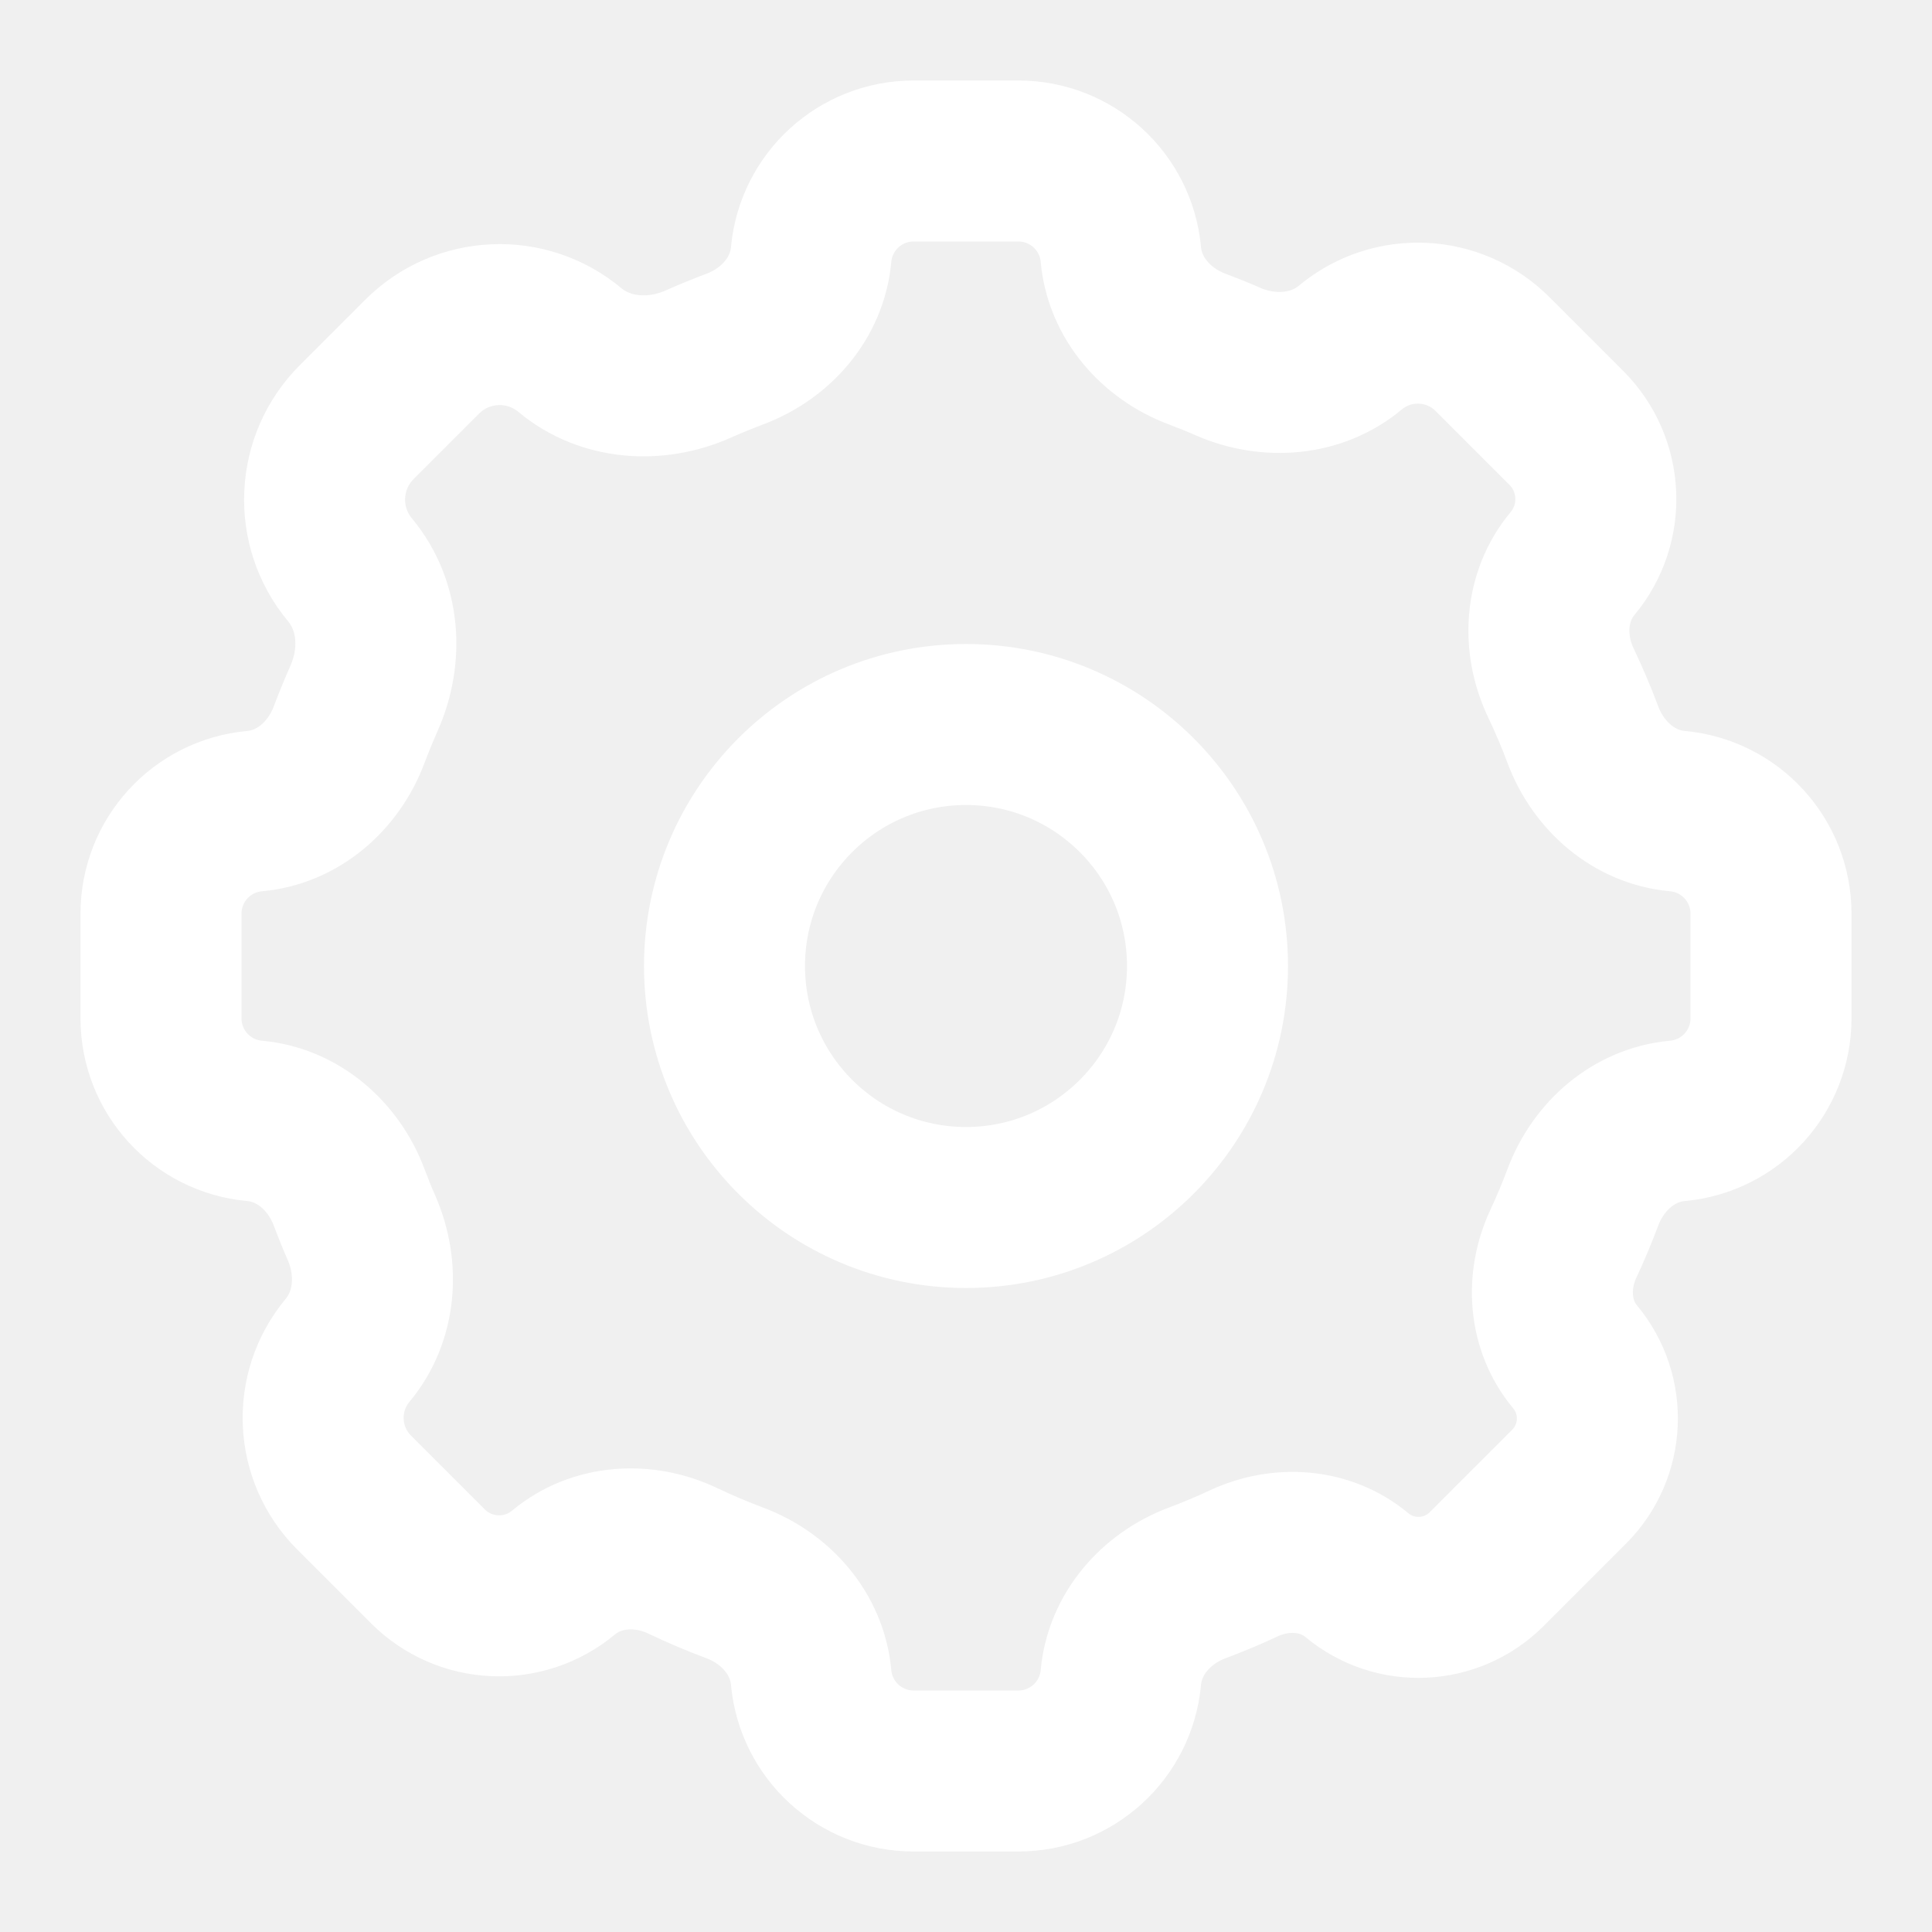
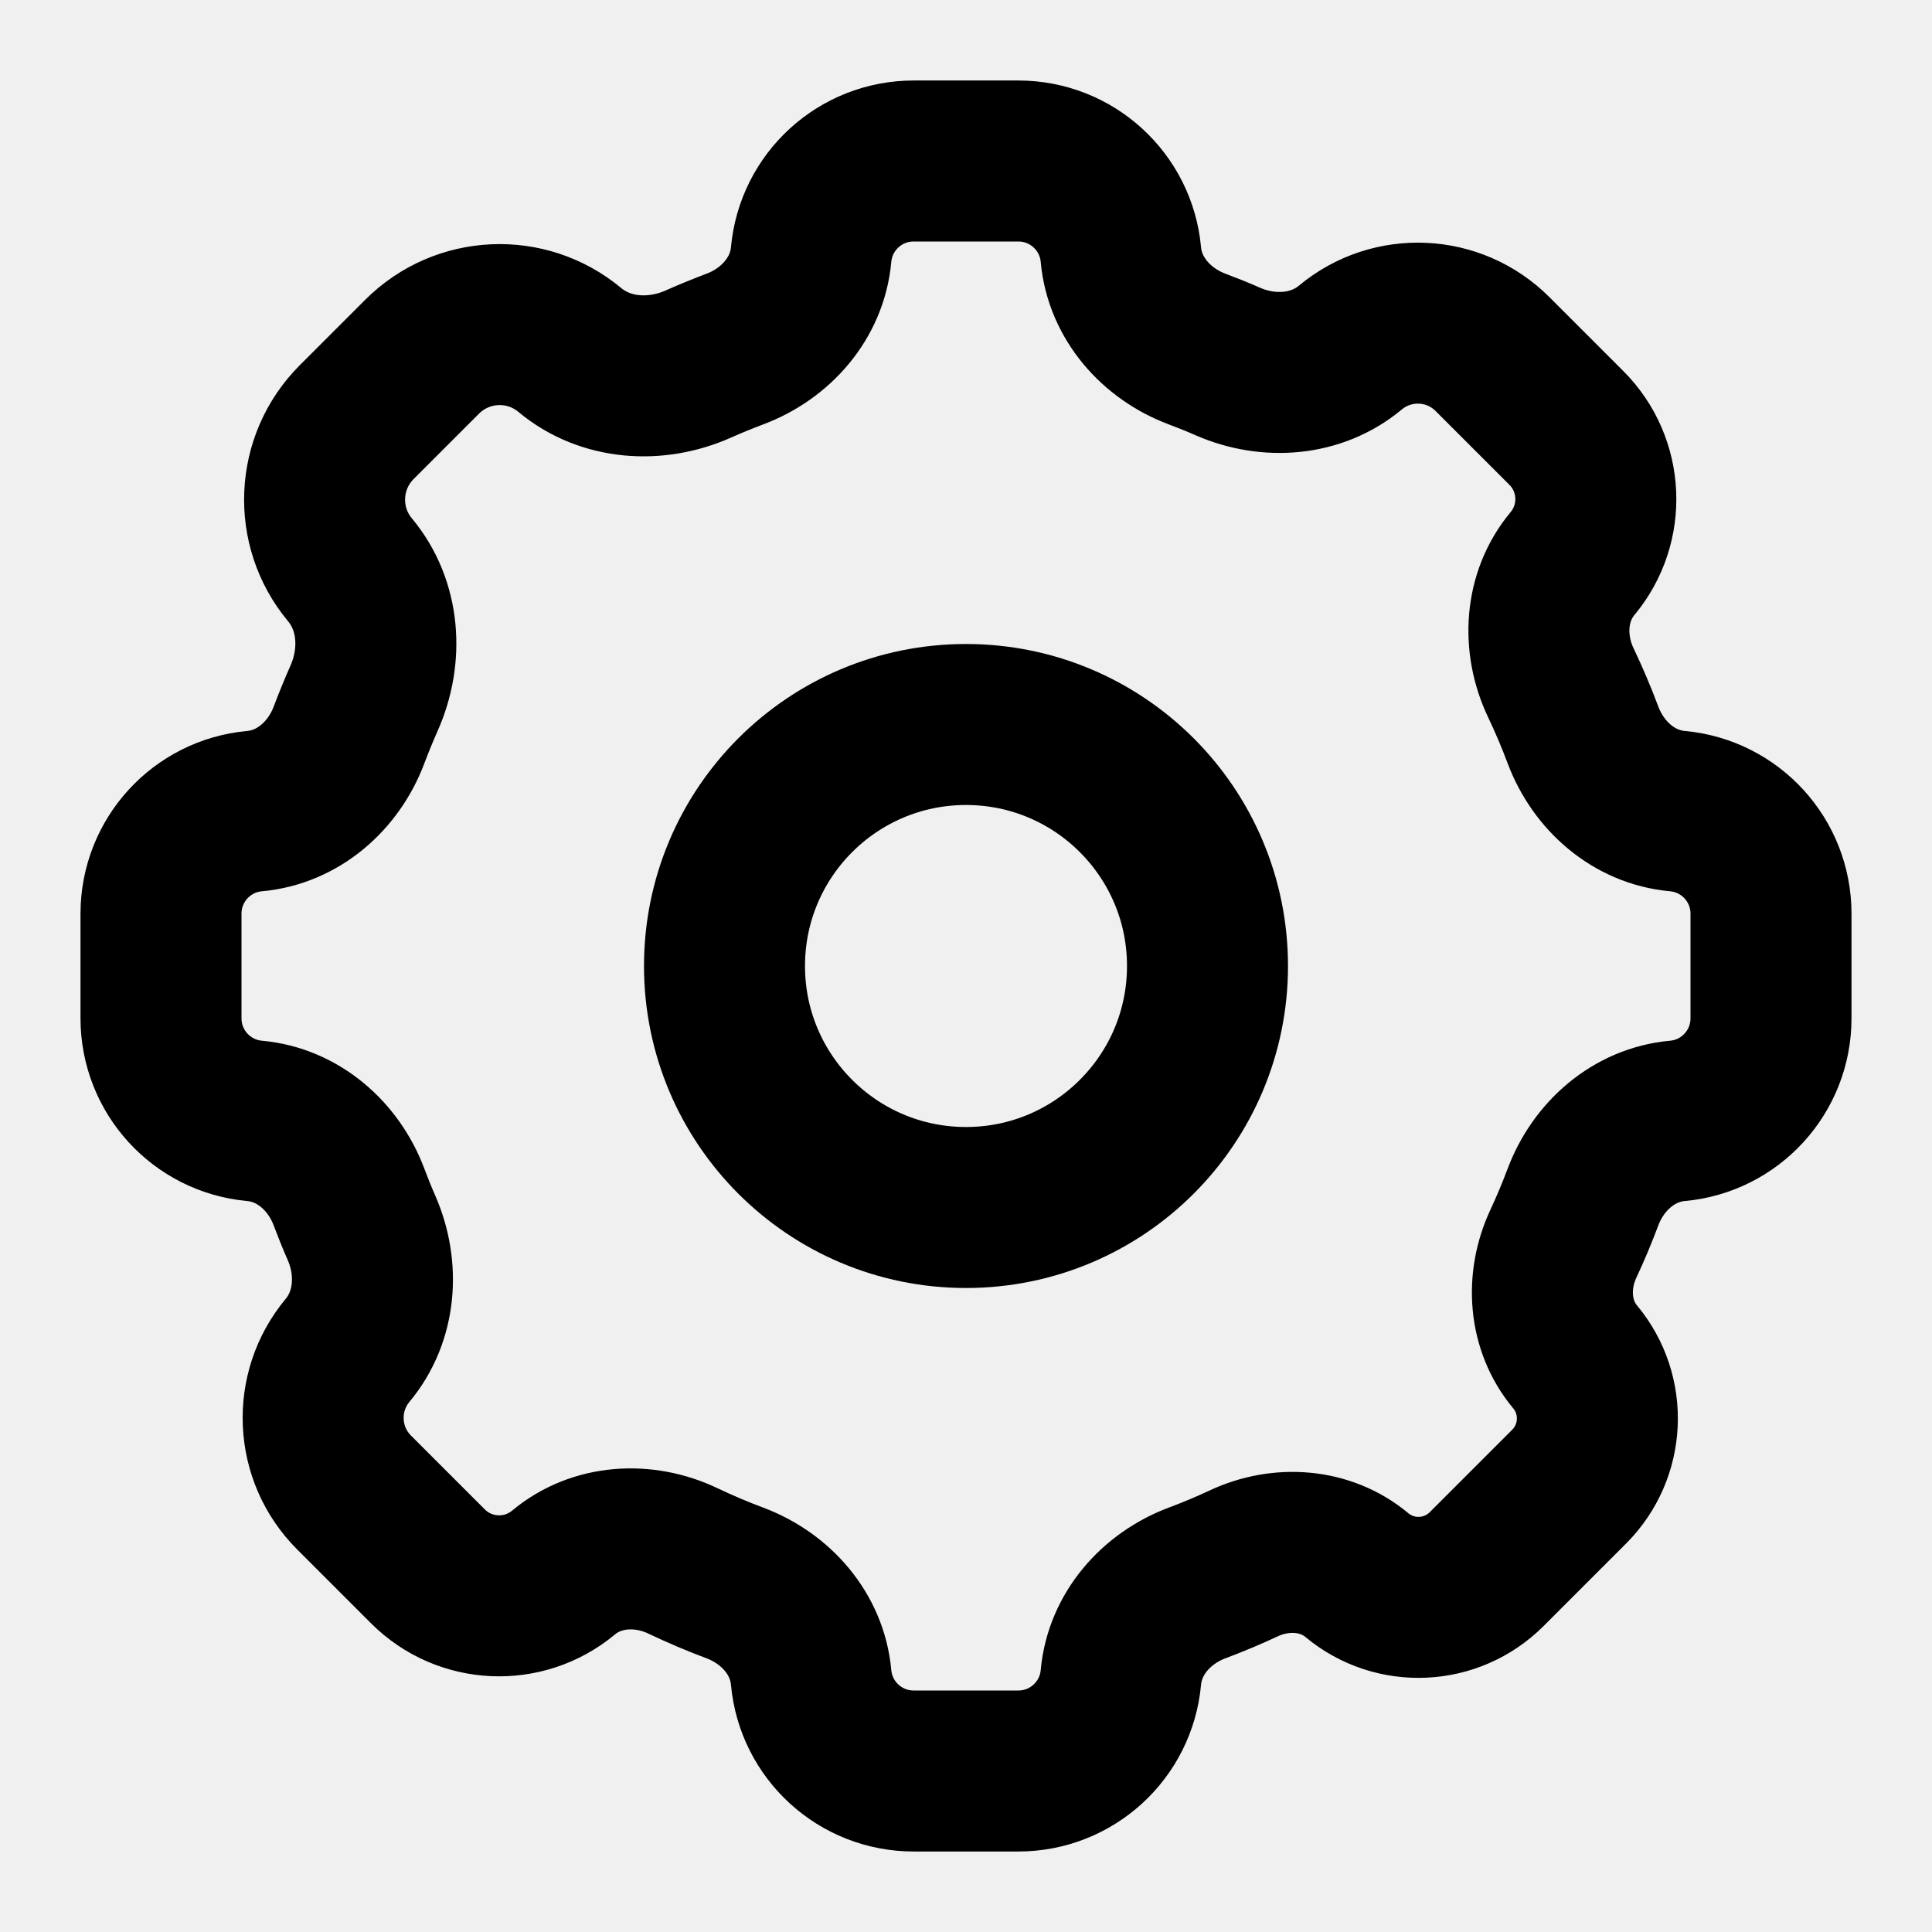
<svg xmlns="http://www.w3.org/2000/svg" width="24px" height="24px" viewBox="0 0 24 24" fill="none">
-   <path d="M10.076 3.163C10.136 2.504 10.688 2 11.35 2H12.65C13.312 2 13.864 2.504 13.924 3.163C13.973 3.704 14.362 4.145 14.871 4.336C15.002 4.385 15.131 4.437 15.258 4.493C15.761 4.711 16.353 4.669 16.774 4.318C17.295 3.884 18.061 3.919 18.54 4.398L19.458 5.316C19.915 5.773 19.948 6.503 19.535 7C19.19 7.413 19.158 7.997 19.39 8.483C19.49 8.694 19.582 8.909 19.664 9.129C19.855 9.638 20.296 10.027 20.837 10.076C21.496 10.136 22 10.688 22 11.35V12.65C22 13.312 21.496 13.864 20.837 13.924C20.296 13.973 19.855 14.362 19.664 14.871C19.59 15.068 19.509 15.262 19.42 15.452C19.205 15.913 19.24 16.464 19.566 16.855C19.962 17.33 19.93 18.029 19.493 18.467L18.467 19.493C18.029 19.93 17.33 19.962 16.855 19.566C16.464 19.24 15.913 19.205 15.452 19.42C15.262 19.509 15.068 19.59 14.871 19.664C14.362 19.855 13.973 20.296 13.924 20.837C13.864 21.496 13.312 22 12.65 22H11.35C10.688 22 10.136 21.496 10.076 20.837C10.027 20.296 9.638 19.855 9.129 19.664C8.909 19.582 8.694 19.49 8.483 19.39C7.997 19.158 7.413 19.19 7 19.535C6.503 19.948 5.773 19.915 5.316 19.458L4.398 18.54C3.919 18.061 3.884 17.295 4.318 16.774C4.669 16.353 4.711 15.761 4.493 15.258C4.437 15.131 4.385 15.002 4.336 14.871C4.145 14.362 3.704 13.973 3.163 13.924C2.504 13.864 2 13.312 2 12.65V11.35C2 10.688 2.504 10.136 3.163 10.076C3.704 10.027 4.145 9.638 4.336 9.129C4.394 8.976 4.456 8.824 4.522 8.675C4.757 8.147 4.718 7.523 4.348 7.079C3.897 6.538 3.933 5.742 4.431 5.244L5.244 4.431C5.742 3.933 6.538 3.897 7.079 4.348C7.523 4.718 8.147 4.757 8.675 4.522C8.824 4.456 8.975 4.394 9.129 4.336C9.638 4.145 10.027 3.704 10.076 3.163Z" stroke="white" stroke-width="2" stroke-linecap="round" stroke-linejoin="round" />
-   <path d="M15 12C15 13.657 13.657 15 12 15C10.343 15 9 13.657 9 12C9 10.343 10.343 9 12 9C13.657 9 15 10.343 15 12Z" stroke="white" stroke-width="2" stroke-linecap="round" stroke-linejoin="round" />
+   <path d="M10.076 3.163C10.136 2.504 10.688 2 11.35 2H12.65C13.312 2 13.864 2.504 13.924 3.163C13.973 3.704 14.362 4.145 14.871 4.336C15.002 4.385 15.131 4.437 15.258 4.493C15.761 4.711 16.353 4.669 16.774 4.318C17.295 3.884 18.061 3.919 18.54 4.398L19.458 5.316C19.915 5.773 19.948 6.503 19.535 7C19.19 7.413 19.158 7.997 19.39 8.483C19.49 8.694 19.582 8.909 19.664 9.129C19.855 9.638 20.296 10.027 20.837 10.076C21.496 10.136 22 10.688 22 11.35V12.65C22 13.312 21.496 13.864 20.837 13.924C20.296 13.973 19.855 14.362 19.664 14.871C19.59 15.068 19.509 15.262 19.42 15.452C19.205 15.913 19.24 16.464 19.566 16.855C19.962 17.33 19.93 18.029 19.493 18.467L18.467 19.493C18.029 19.93 17.33 19.962 16.855 19.566C16.464 19.24 15.913 19.205 15.452 19.42C15.262 19.509 15.068 19.59 14.871 19.664C14.362 19.855 13.973 20.296 13.924 20.837C13.864 21.496 13.312 22 12.65 22H11.35C10.688 22 10.136 21.496 10.076 20.837C10.027 20.296 9.638 19.855 9.129 19.664C8.909 19.582 8.694 19.49 8.483 19.39C7.997 19.158 7.413 19.19 7 19.535C6.503 19.948 5.773 19.915 5.316 19.458L4.398 18.54C3.919 18.061 3.884 17.295 4.318 16.774C4.669 16.353 4.711 15.761 4.493 15.258C4.437 15.131 4.385 15.002 4.336 14.871C4.145 14.362 3.704 13.973 3.163 13.924C2.504 13.864 2 13.312 2 12.65V11.35C2 10.688 2.504 10.136 3.163 10.076C3.704 10.027 4.145 9.638 4.336 9.129C4.394 8.976 4.456 8.824 4.522 8.675C4.757 8.147 4.718 7.523 4.348 7.079C3.897 6.538 3.933 5.742 4.431 5.244L5.244 4.431C5.742 3.933 6.538 3.897 7.079 4.348C7.523 4.718 8.147 4.757 8.675 4.522C8.824 4.456 8.975 4.394 9.129 4.336C9.638 4.145 10.027 3.704 10.076 3.163Z" stroke="currentColor" stroke-width="2" stroke-linecap="round" stroke-linejoin="round" />
+   <path d="M15 12C15 13.657 13.657 15 12 15C10.343 15 9 13.657 9 12C9 10.343 10.343 9 12 9C13.657 9 15 10.343 15 12Z" stroke="currentColor" stroke-width="2" stroke-linecap="round" stroke-linejoin="round" />
</svg>
